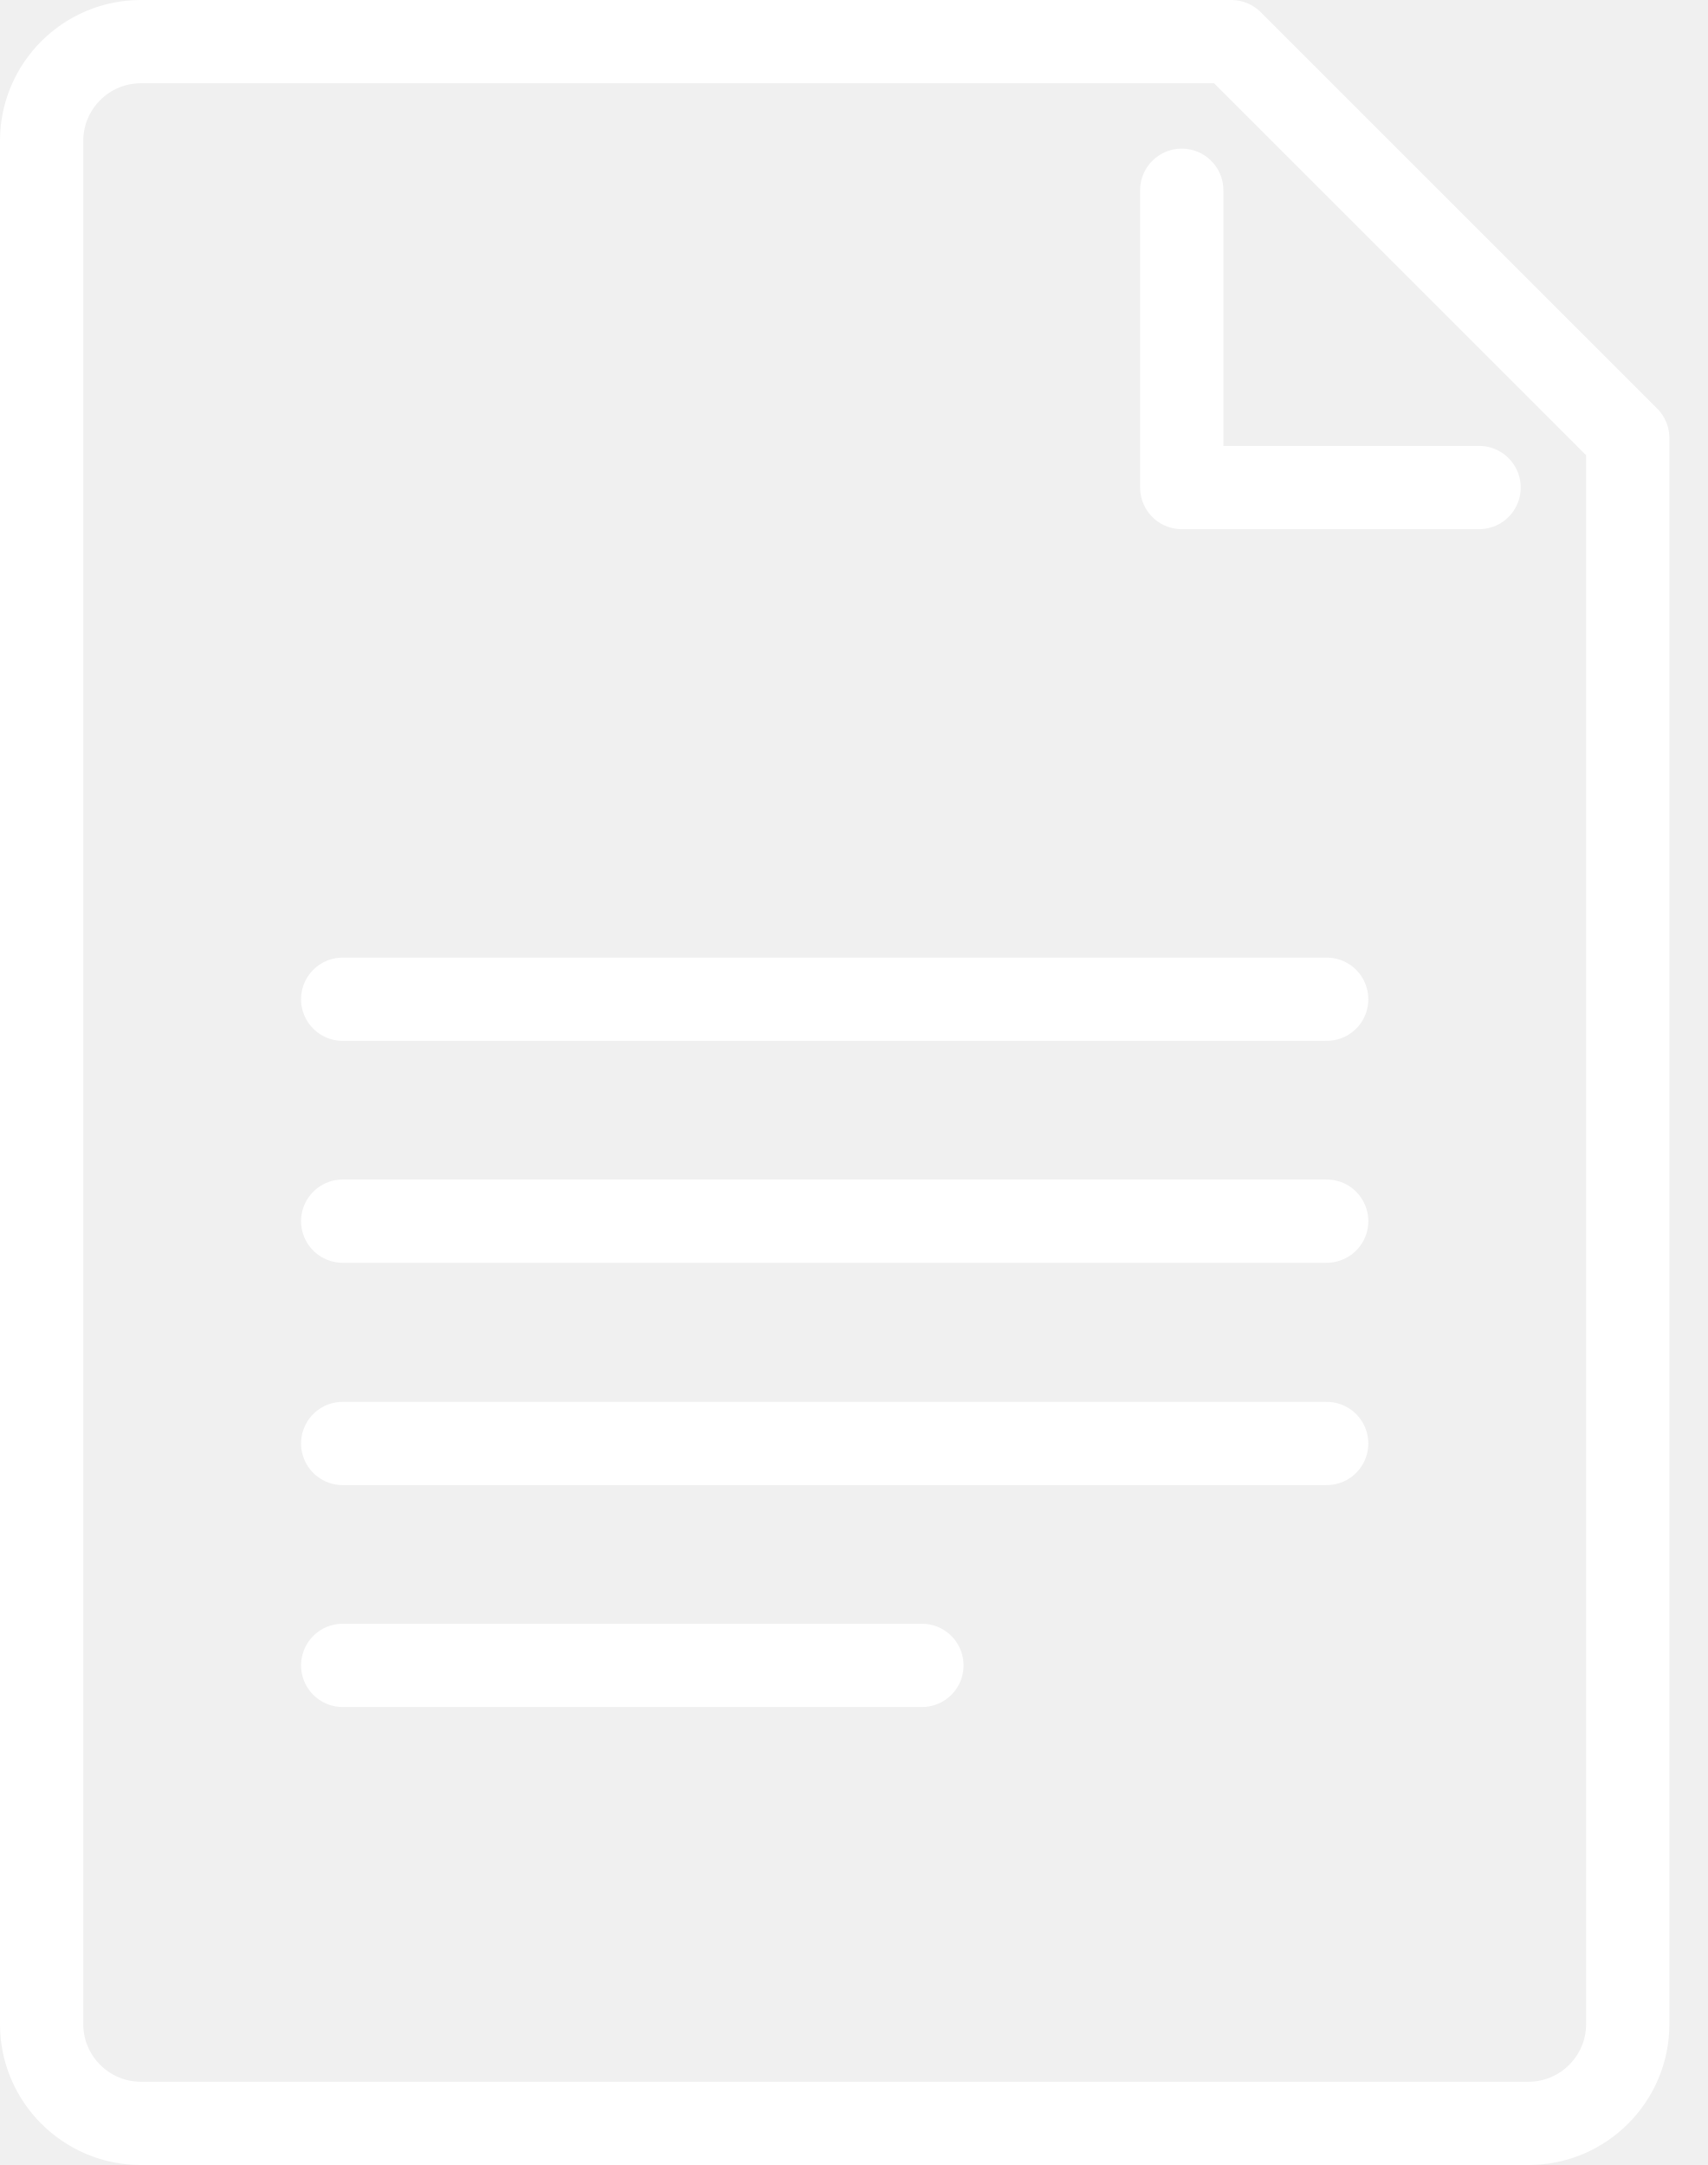
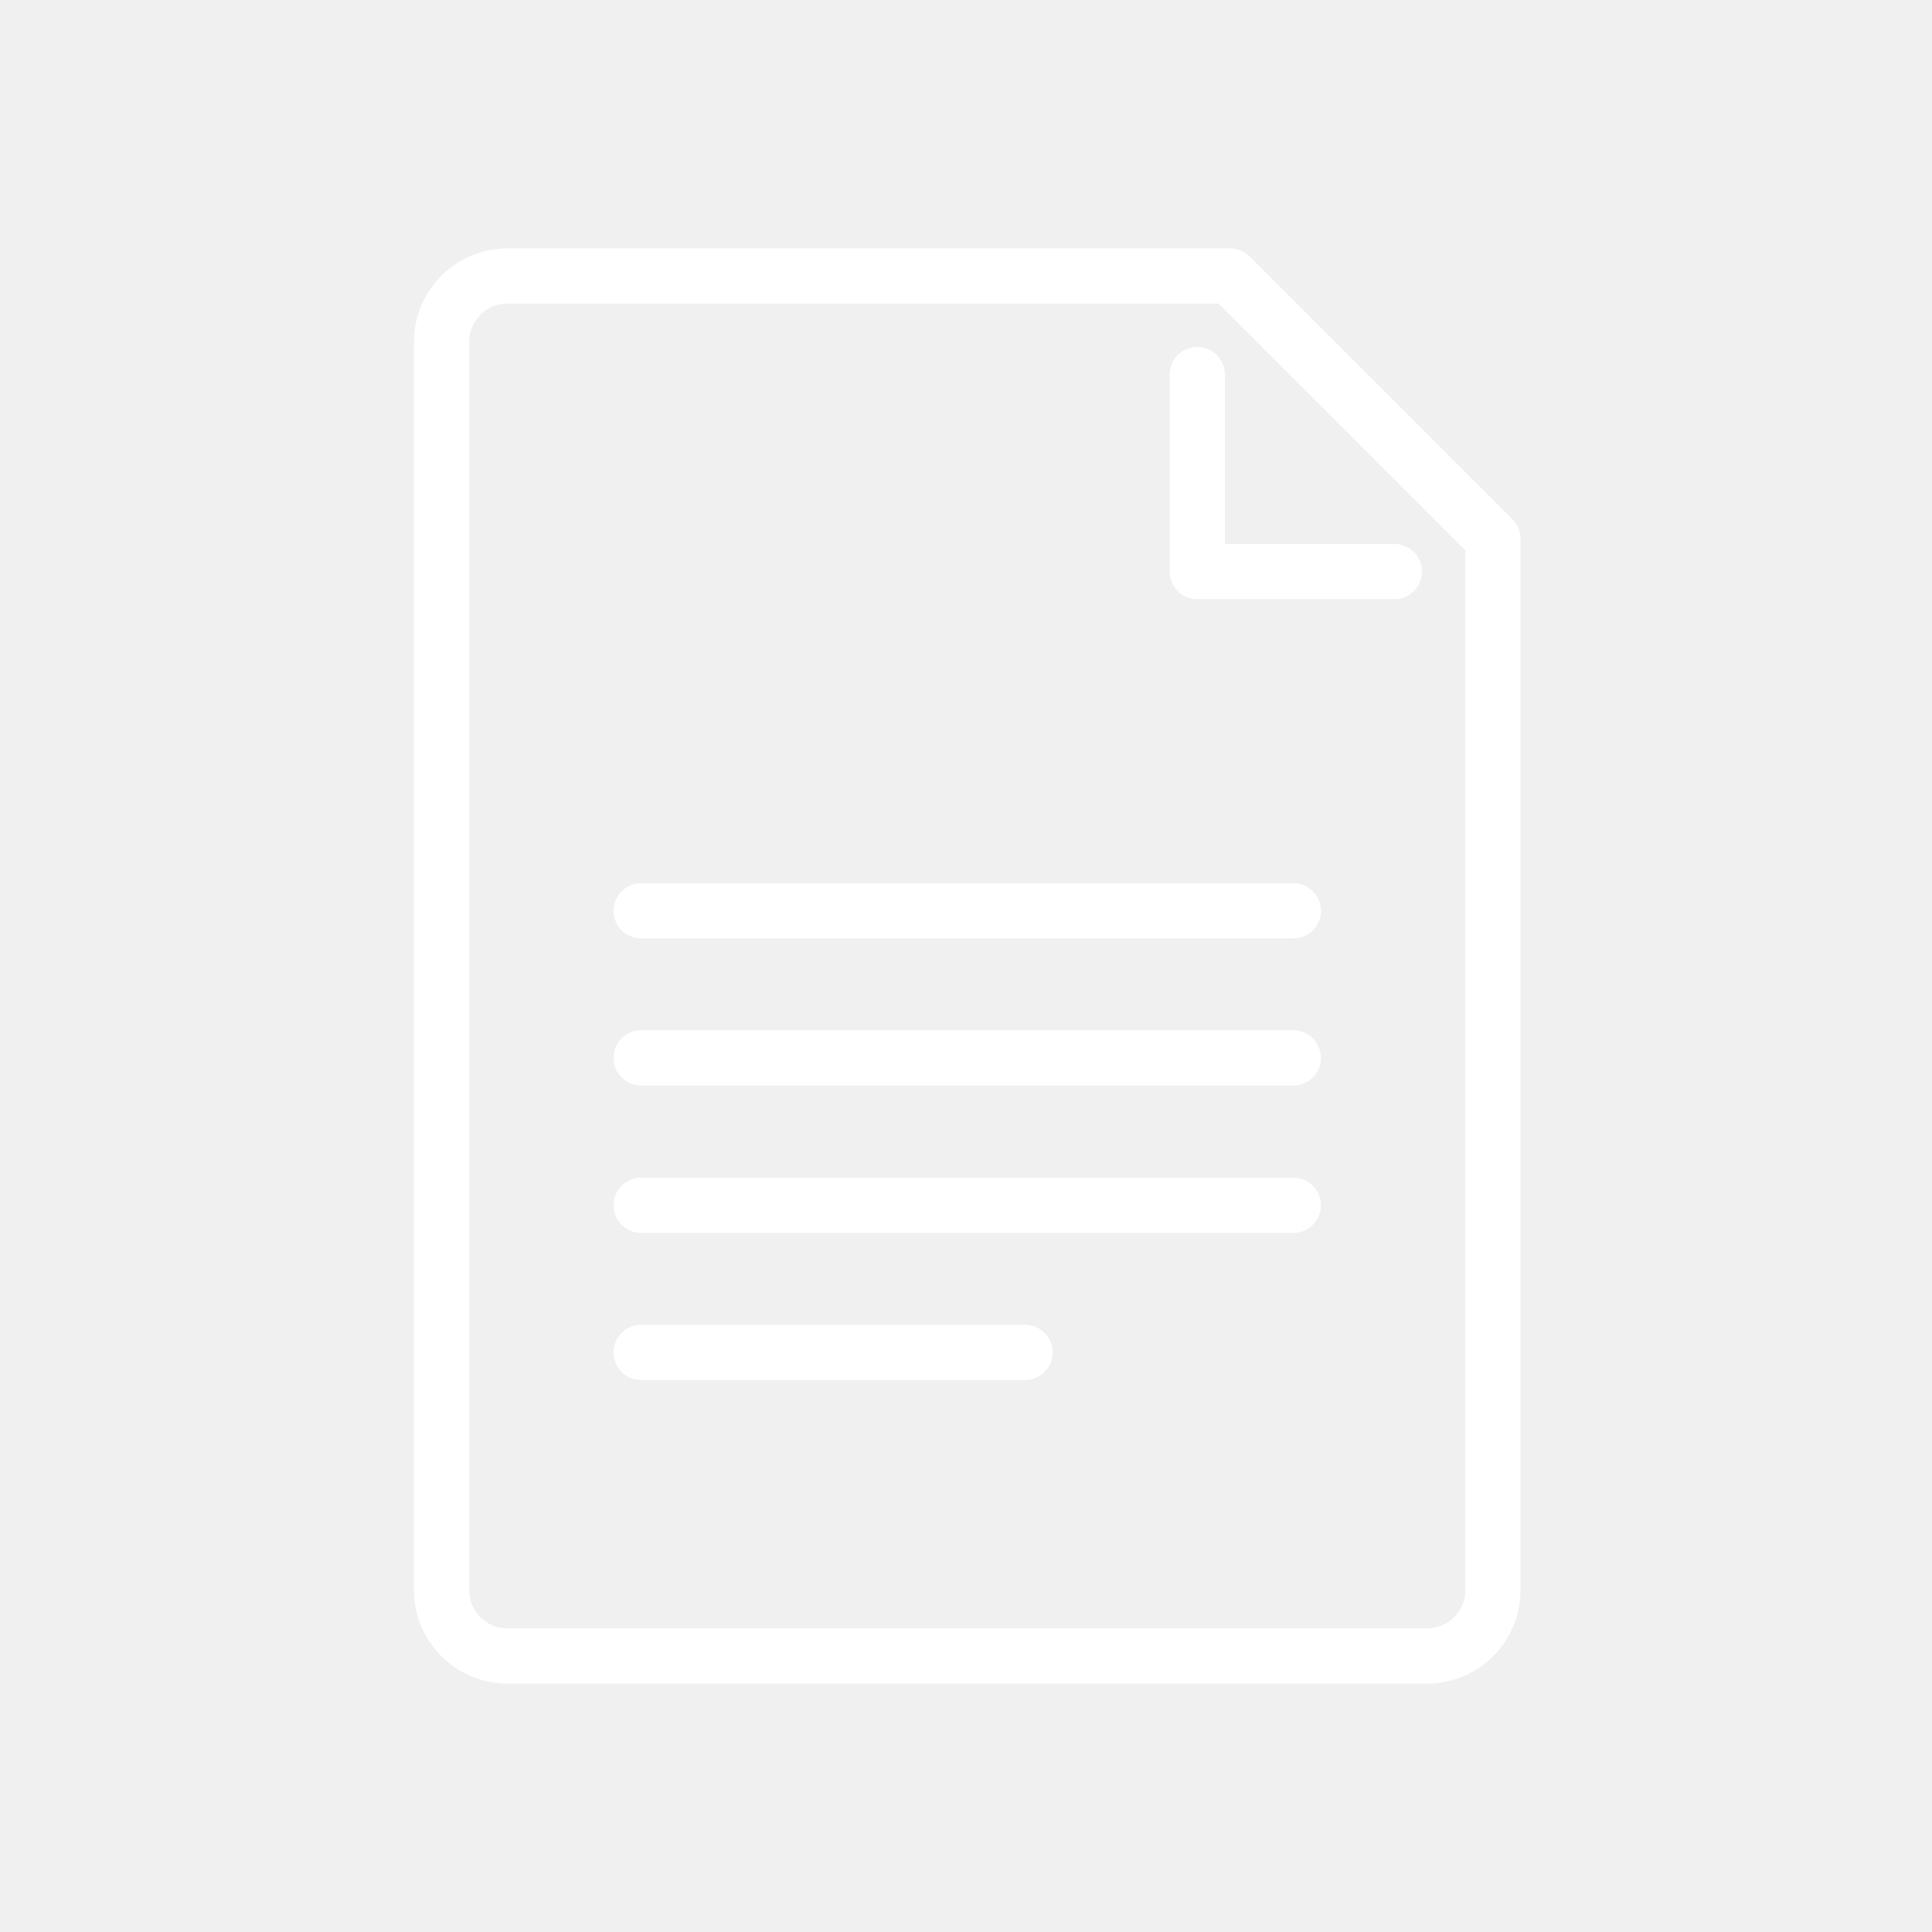
- <svg xmlns="http://www.w3.org/2000/svg" width="41" height="52" viewBox="0 0 41 52" fill="none">
-   <path d="M35.52 11.71H28.38V4.57M8.23 24H31.86M8.23 29.33H31.86M8.23 34.67H31.86M8.23 40H22.14M3.38 1H29.57L39.09 10.52V48.62C39.09 49.93 38.02 51 36.71 51H3.38C2.07 51 1 49.93 1 48.62V3.38C1 2.07 2.07 1 3.38 1Z" stroke="white" stroke-width="2" stroke-miterlimit="10" stroke-linecap="round" stroke-linejoin="round" />
+ <svg xmlns="http://www.w3.org/2000/svg" width="70" height="70" viewBox="0 0 70 70" fill="none">
+   <path d="M50.52 20.71H43.38V13.57M23.23 33H46.86M23.23 38.33H46.86M23.23 43.67H46.86M23.23 49H37.14M18.38 10H44.57L54.09 19.52V57.62C54.09 58.93 53.02 60 51.71 60H18.38C17.07 60 16 58.93 16 57.62V12.38C16 11.07 17.07 10 18.38 10Z" stroke="white" stroke-width="2" stroke-miterlimit="10" stroke-linecap="round" stroke-linejoin="round" />
</svg>
